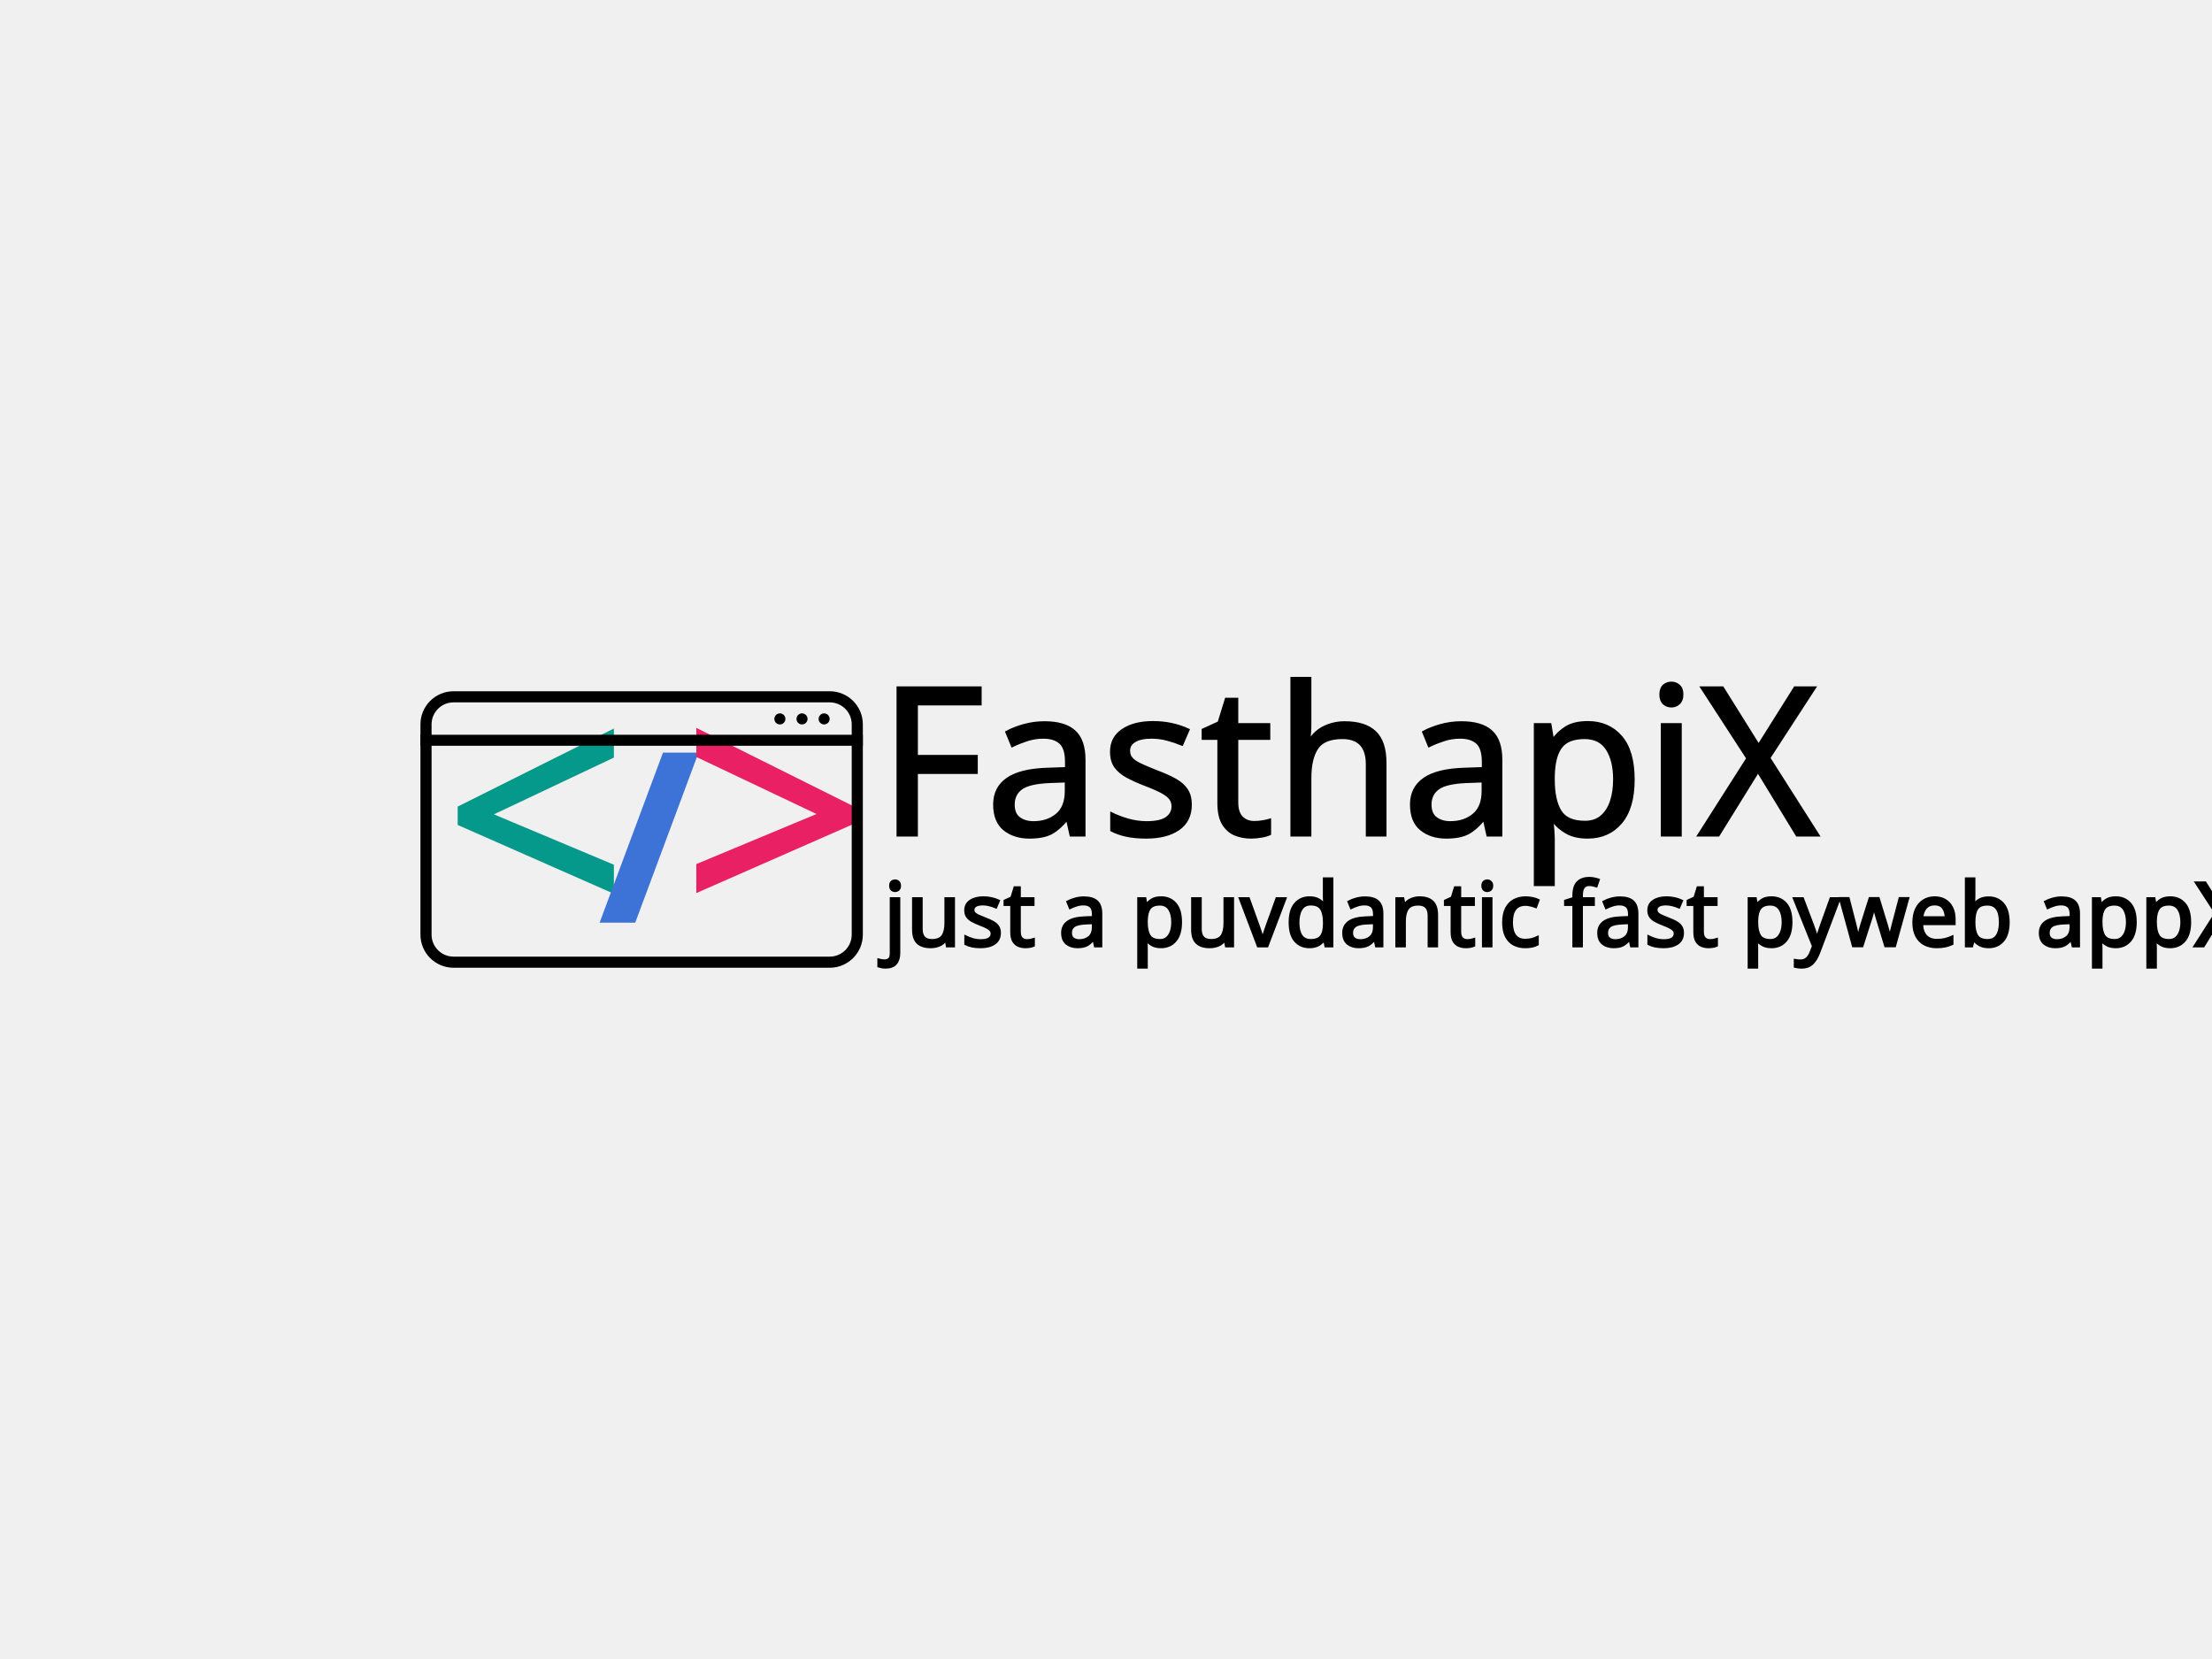
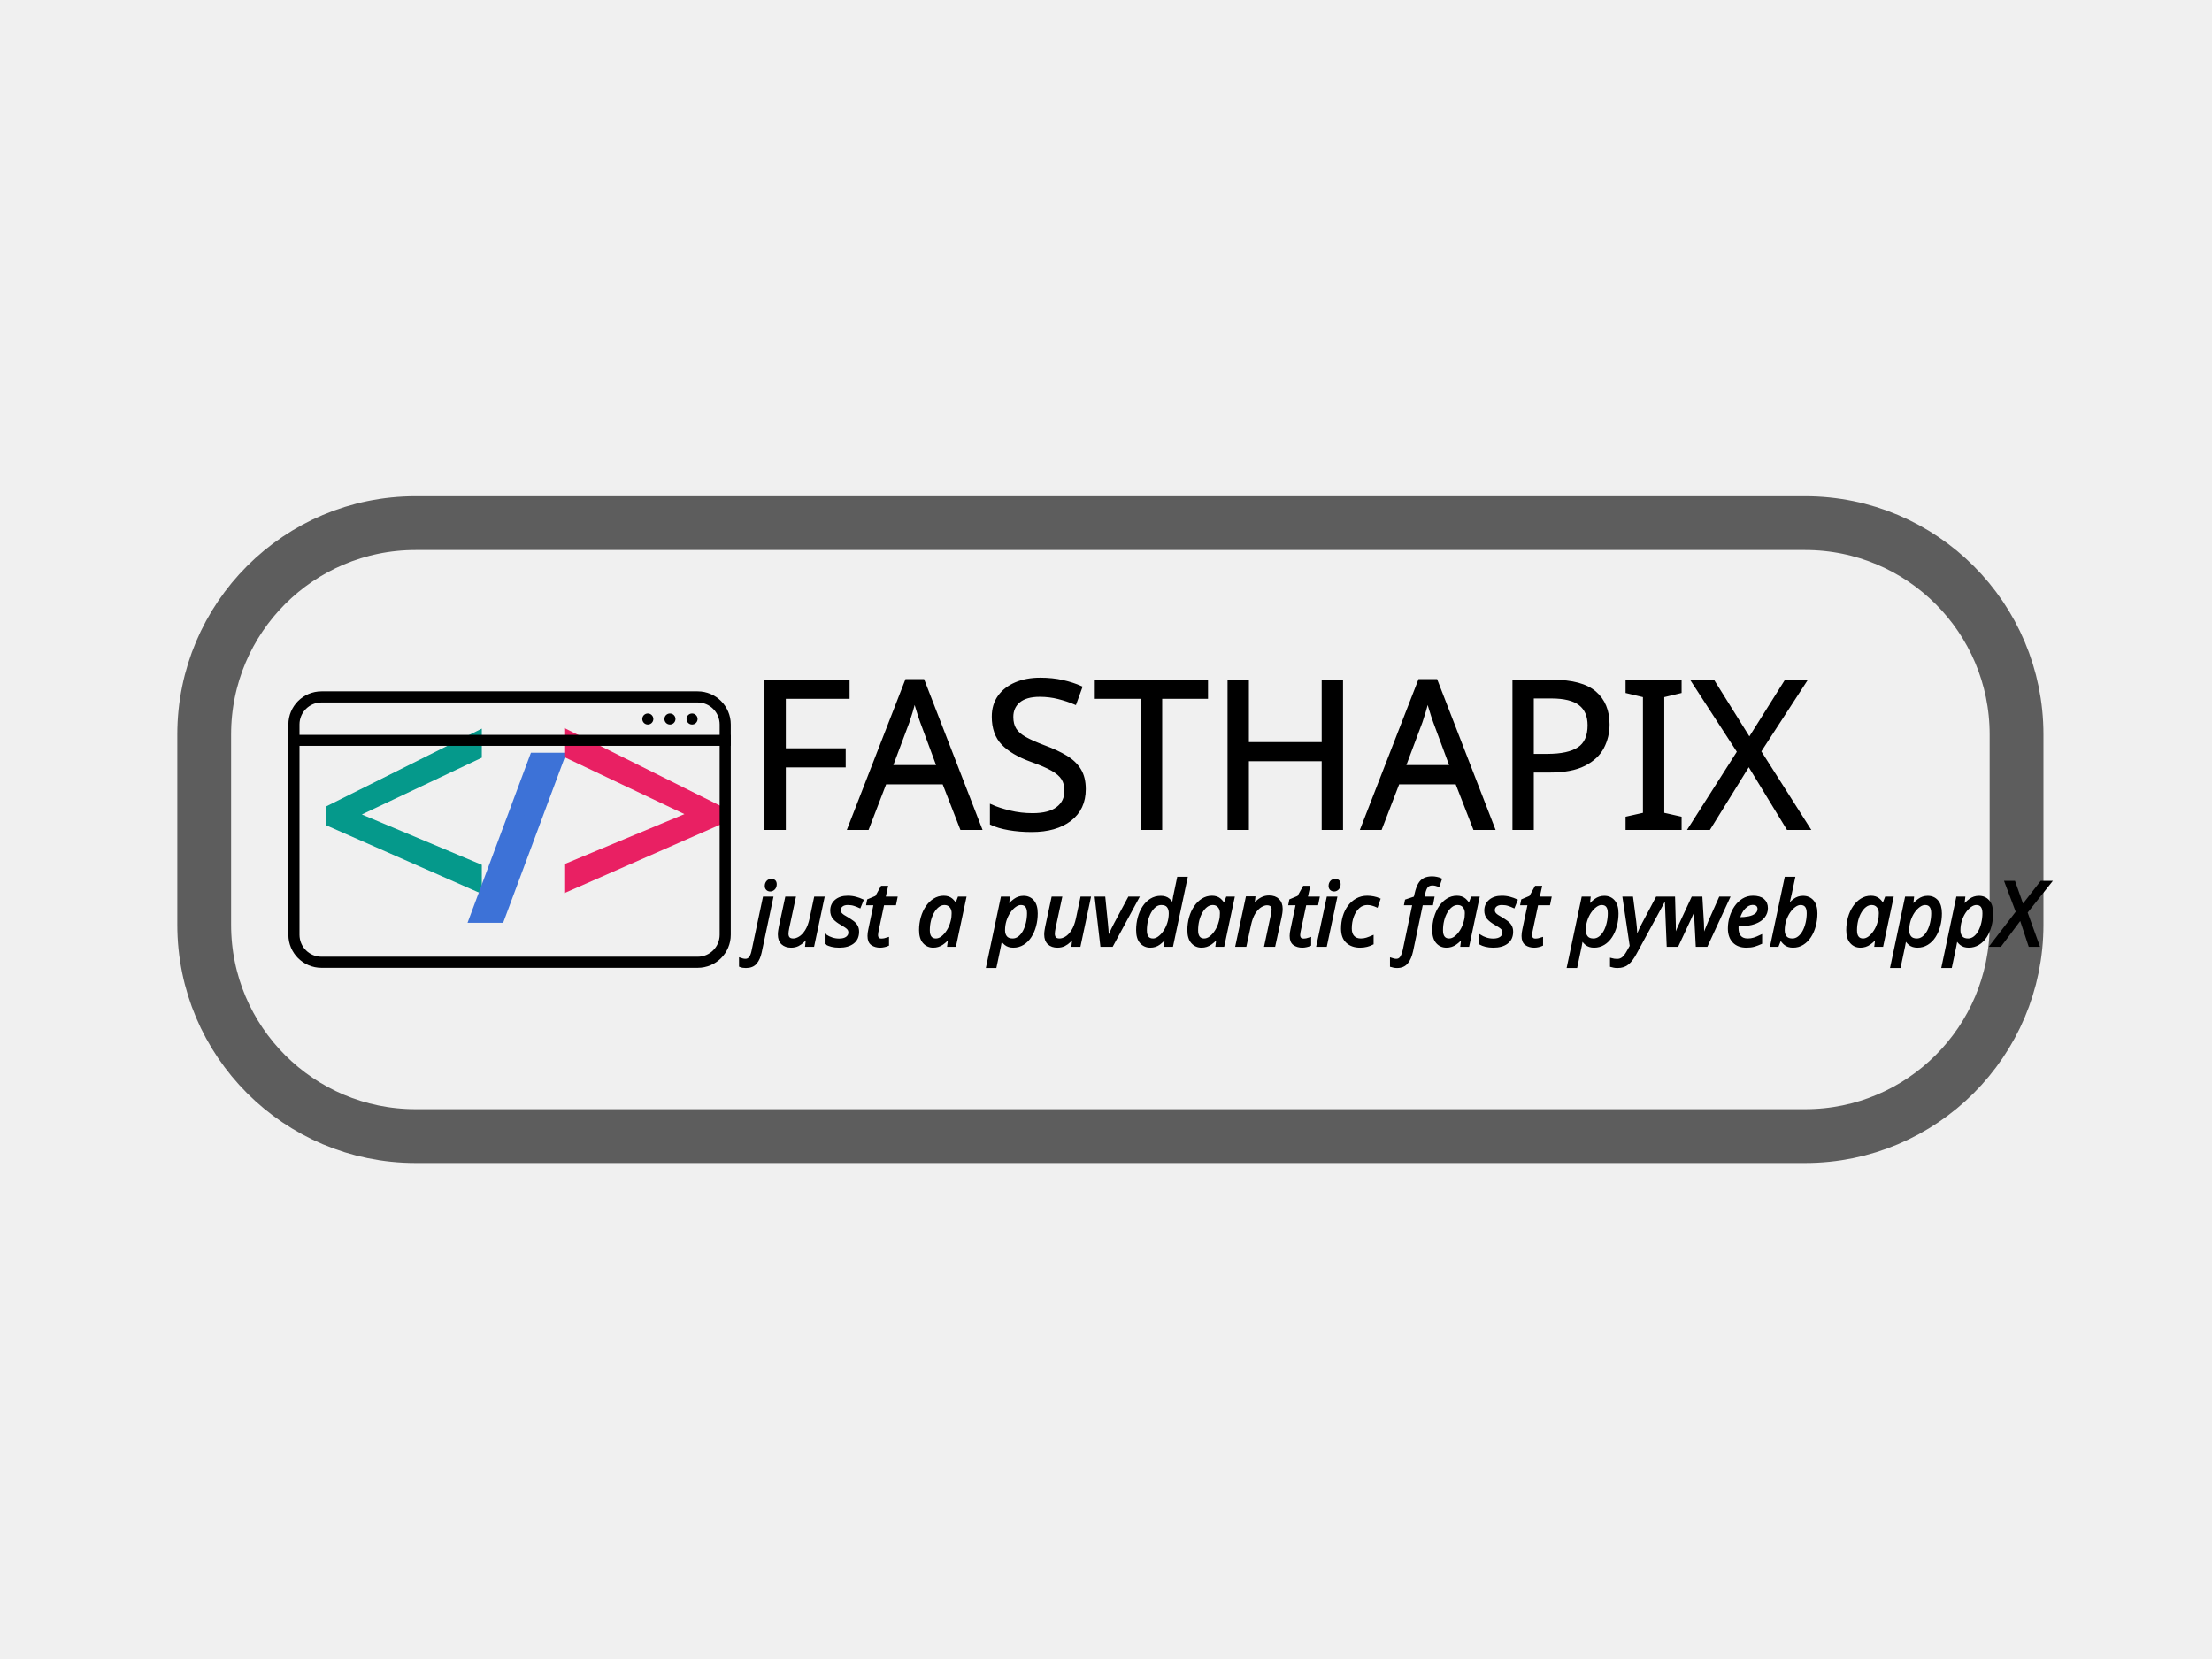
<svg xmlns="http://www.w3.org/2000/svg" width="800px" height="600px" viewBox="0 0 800 600" version="1.1" id="SVGRoot" xml:space="preserve">
  <defs id="defs34">
-     <rect x="223.109" y="131.136" width="341.001" height="96.943" id="rect153" />
+     <rect x="223.109" y="131.136" width="470.565" height="117.647" id="rect153" />
    <symbol id="browser" viewBox="0 0 14 16">
      <path d="M 5,3 H 6 V 4 H 5 Z M 3,3 H 4 V 4 H 3 Z M 1,3 H 2 V 4 H 1 Z M 13,13 H 1 V 5 H 13 Z M 13,4 H 7 V 3 h 6 z M 14,3 C 14,2.45 13.55,2 13,2 H 1 C 0.45,2 0,2.45 0,3 v 10 c 0,0.55 0.45,1 1,1 h 12 c 0.55,0 1,-0.45 1,-1 z" id="path1048" />
    </symbol>
    <symbol id="chevron-left" viewBox="0 0 8 16">
      <path d="M 5.5,3 7,4.5 3.25,8 7,11.5 5.5,13 0.5,8 Z" id="path1078" />
    </symbol>
    <symbol id="chevron-right" viewBox="0 0 8 16">
      <path d="M 7.5,8 2.5,13 1,11.5 4.75,8 1,4.5 2.5,3 Z" id="path1083" />
    </symbol>
    <linearGradient id="linearGradient114895">
      <stop style="stop-color:#000000;stop-opacity:1;" offset="0" id="stop114893" />
    </linearGradient>
    <symbol viewBox="0 0 24 24" id="ic_keyboard_arrow_left_24px">
      <path d="M 15.41,16.09 10.83,11.5 15.41,6.91 14,5.5 l -6,6 6,6 z" id="path184529" />
    </symbol>
    <symbol viewBox="0 0 24 24" id="ic_keyboard_arrow_right_24px">
      <path d="M 8.59,16.34 13.17,11.75 8.59,7.16 10,5.75 l 6,6 -6,6 z" id="path184532" />
    </symbol>
    <symbol viewBox="0 0 24 24" id="ic_keyboard_arrow_left_24px-8">
      <path d="M 15.41,16.09 10.83,11.5 15.41,6.91 14,5.5 l -6,6 6,6 z" id="path184529-5" />
    </symbol>
    <symbol viewBox="0 0 24 24" id="ic_keyboard_arrow_right_24px-6">
      <path d="M 8.59,16.34 13.17,11.75 8.59,7.16 10,5.75 l 6,6 -6,6 z" id="path184532-1" />
    </symbol>
    <symbol viewBox="0 0 24 24" id="ic_keyboard_arrow_left_24px-5">
      <path d="M 15.41,16.09 10.83,11.5 15.41,6.91 14,5.5 l -6,6 6,6 z" id="path184529-3" />
    </symbol>
    <symbol viewBox="0 0 24 24" id="ic_keyboard_arrow_right_24px-5">
      <path d="M 8.59,16.34 13.17,11.75 8.59,7.16 10,5.75 l 6,6 -6,6 z" id="path184532-6" />
    </symbol>
+     <meshgradient id="meshgradient979" gradientUnits="userSpaceOnUse" x="73.853" y="189.195">
+       <meshrow id="meshrow981">
+         <meshpatch id="meshpatch983">
+           <stop path="c 218.487,0  436.973,0  655.46,0" style="stop-color:#ffffff;stop-opacity:1" id="stop985" />
+           <stop path="c 0,73.894  0,147.789  0,221.683" style="stop-color:#8a8a8a;stop-opacity:1" id="stop987" />
+           <stop path="c -218.487,0  -436.973,0  -655.46,0" style="stop-color:#ffffff;stop-opacity:1" id="stop989" />
+           <stop path="c 0,-73.894  0,-147.789  0,-221.683" style="stop-color:#8a8a8a;stop-opacity:1" id="stop991" />
+         </meshpatch>
+       </meshrow>
+     </meshgradient>
  </defs>
-   <g id="layer1" transform="translate(139.9195,139.877)">
-     <text xml:space="preserve" style="font-style:normal;font-variant:normal;font-weight:normal;font-stretch:normal;font-size:32px;font-family:'Linux Libertine Display O';-inkscape-font-specification:'Linux Libertine Display O, Normal';font-variant-ligatures:normal;font-variant-caps:normal;font-variant-numeric:normal;font-variant-east-asian:normal;fill:#000000;fill-opacity:1;stroke:#000000" x="179.654" y="202.251" id="text216635">
-       <tspan id="tspan216633" x="179.654" y="202.251">just a puvdantic fast pyweb appX</tspan>
+   <g id="layer4" style="display:inline">
+     <rect style="display:inline;fill:url(#meshgradient979);fill-opacity:1;stroke:#5d5d5d;stroke-width:19.454;stroke-linecap:round;stroke-linejoin:round;stroke-miterlimit:5.2;stroke-dasharray:none;stroke-opacity:1" id="rect328" width="655.46" height="221.683" x="73.853" y="189.195" ry="76.438" />
+   </g>
+   <g id="layer1" transform="translate(92.15652,139.9132)" style="display:inline">
+     <text xml:space="preserve" style="font-style:italic;font-variant:normal;font-weight:normal;font-stretch:normal;font-size:32px;font-family:'Linux Libertine O';-inkscape-font-specification:'Linux Libertine O, Italic';font-variant-ligatures:normal;font-variant-caps:normal;font-variant-numeric:normal;font-variant-east-asian:normal;display:inline;fill:#000000;fill-opacity:1;stroke:#000000" x="179.654" y="202.007" id="text216635">
+       <tspan id="tspan216633" x="179.654" y="202.007">just a puvdantic fast pyweb appX</tspan>
    </text>
-     <text xml:space="preserve" id="name" style="font-style:normal;font-variant:normal;font-weight:normal;font-stretch:normal;font-size:74.667px;font-family:'Linux Libertine Display O';-inkscape-font-specification:'Linux Libertine Display O, Normal';font-variant-ligatures:normal;font-variant-caps:normal;font-variant-numeric:normal;font-variant-east-asian:normal;white-space:pre;shape-inside:url(#rect153);display:inline;fill:#000000;fill-opacity:1;stroke:#000000" transform="translate(-45.53269,-36.85464)">
-       <tspan x="223.109" y="199.023" id="tspan19674">FasthapiX</tspan>
+     <text xml:space="preserve" id="name" style="font-style:normal;font-variant:normal;font-weight:normal;font-stretch:normal;font-size:74.667px;font-family:'Linux Libertine O';-inkscape-font-specification:'Linux Libertine O, Normal';font-variant-ligatures:normal;font-variant-caps:normal;font-variant-numeric:normal;font-variant-east-asian:normal;white-space:pre;shape-inside:url(#rect153);display:inline;fill:#000000;fill-opacity:1;stroke:#000000" transform="translate(-45.53269,-39.26881)">
+       <tspan x="223.109" y="199.023" id="tspan1049">FASTHAPIX</tspan>
    </text>
-     <g id="g15521" transform="translate(12.13951,110.123)">
+     <g id="g15521" transform="translate(12.13951,110.123)" style="display:inline">
      <g id="layer3" style="display:inline">
        <text xml:space="preserve" style="font-style:normal;font-variant:normal;font-weight:normal;font-stretch:normal;font-size:117.507px;line-height:0;font-family:'Linux Libertine Display O';-inkscape-font-specification:'Linux Libertine Display O';display:inline;fill:#05998b;fill-opacity:1;stroke:#05998b;stroke-width:1.199;stroke-linecap:round;stroke-linejoin:miter;stroke-dasharray:none;stroke-opacity:1;paint-order:normal" x="9.103" y="86.372" id="text213386-2" transform="matrix(0.9990792,0,0,1.000922,-0.8967224,-0.4999991)">
          <tspan id="tspan213384-9" x="9.103" y="86.372" style="fill:#05998b;fill-opacity:1;stroke:#05998b;stroke-width:1.199;stroke-linejoin:miter;stroke-dasharray:none;stroke-opacity:1">&lt;</tspan>
        </text>
        <text xml:space="preserve" style="font-style:normal;font-variant:normal;font-weight:normal;font-stretch:normal;font-size:78.051px;line-height:0;font-family:'Linux Libertine Display O';-inkscape-font-specification:'Linux Libertine Display O';display:inline;fill:#3d72d7;fill-opacity:1;stroke:#3d72d7;stroke-width:5.774;stroke-linecap:square;stroke-linejoin:miter;stroke-dasharray:none;stroke-opacity:1" x="69.072" y="81.308" id="text200918-1" transform="translate(-0.8967224,-0.4999991)">
          <tspan id="tspan200916-2" x="69.072" y="81.308" style="fill:#3d72d7;fill-opacity:1;stroke:#3d72d7;stroke-width:5.774;stroke-dasharray:none;stroke-opacity:1">/</tspan>
        </text>
        <text xml:space="preserve" style="font-style:normal;font-variant:normal;font-weight:normal;font-stretch:normal;font-size:117.612px;line-height:0;font-family:'Linux Libertine Display O';-inkscape-font-specification:'Linux Libertine Display O';display:inline;fill:#e92063;fill-opacity:1;stroke:#e92063;stroke-width:1.2;stroke-linecap:round;stroke-linejoin:miter;stroke-dasharray:none;stroke-opacity:1;paint-order:normal" x="95.4" y="86.215" id="text213440-7" transform="translate(-0.8967224,-0.4999991)">
          <tspan id="tspan213438-0" x="95.4" y="86.215" style="fill:#e92063;fill-opacity:1;stroke:#e92063;stroke-width:1.2;stroke-linejoin:miter;stroke-dasharray:none;stroke-opacity:1">&gt;</tspan>
        </text>
      </g>
      <g id="layer2" style="display:inline;opacity:1">
        <rect style="display:inline;fill:#ffffff;fill-opacity:0;stroke:#000000;stroke-width:4.023;stroke-linecap:round;stroke-linejoin:round;stroke-dasharray:none;stroke-opacity:1;paint-order:normal" id="border-9" width="155.977" height="95.977" x="2.011" y="2.011" ry="9.964" />
        <path style="display:inline;fill:#000000;fill-opacity:1;stroke:#000000;stroke-width:3.976;stroke-linecap:square;stroke-linejoin:miter;stroke-dasharray:none;stroke-opacity:1" d="M 1.988,17.725 H 158.012" id="path201765-3" />
        <g id="buttons-6" transform="translate(-4.000002,0.8999996)" style="display:inline">
          <circle style="fill:#000000;fill-opacity:1;stroke:#000000;stroke-width:1.127;stroke-linecap:square;stroke-linejoin:miter;stroke-dasharray:none;stroke-opacity:1" id="button3-0" cx="150" cy="9.1" r="1.436" />
          <circle style="fill:#000000;fill-opacity:1;stroke:#000000;stroke-width:1.127;stroke-linecap:square;stroke-linejoin:miter;stroke-dasharray:none;stroke-opacity:1" id="button2-6" cx="142" cy="9.1" r="1.436" />
          <circle style="fill:#000000;fill-opacity:1;stroke:#000000;stroke-width:1.127;stroke-linecap:square;stroke-linejoin:miter;stroke-dasharray:none;stroke-opacity:1" id="button1-2" cx="134" cy="9.1" r="1.436" />
        </g>
      </g>
    </g>
  </g>
</svg>
